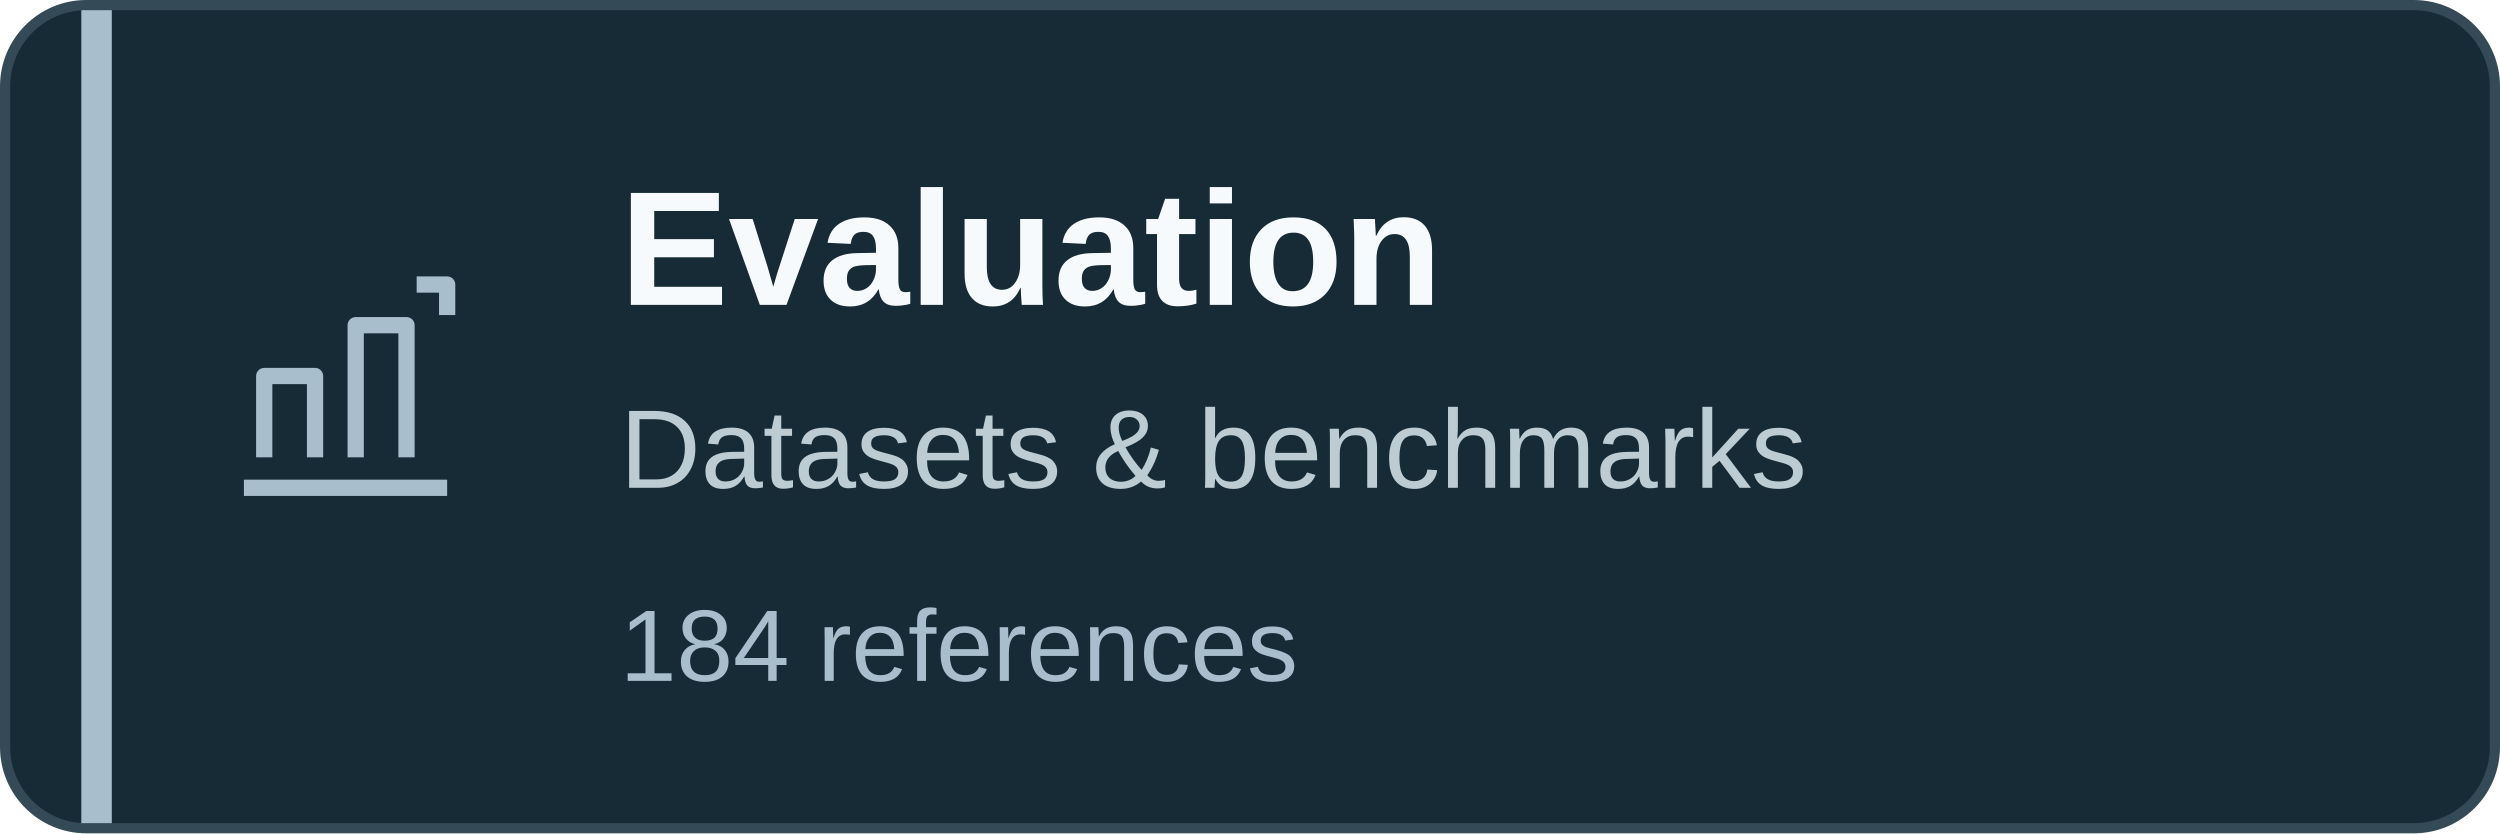
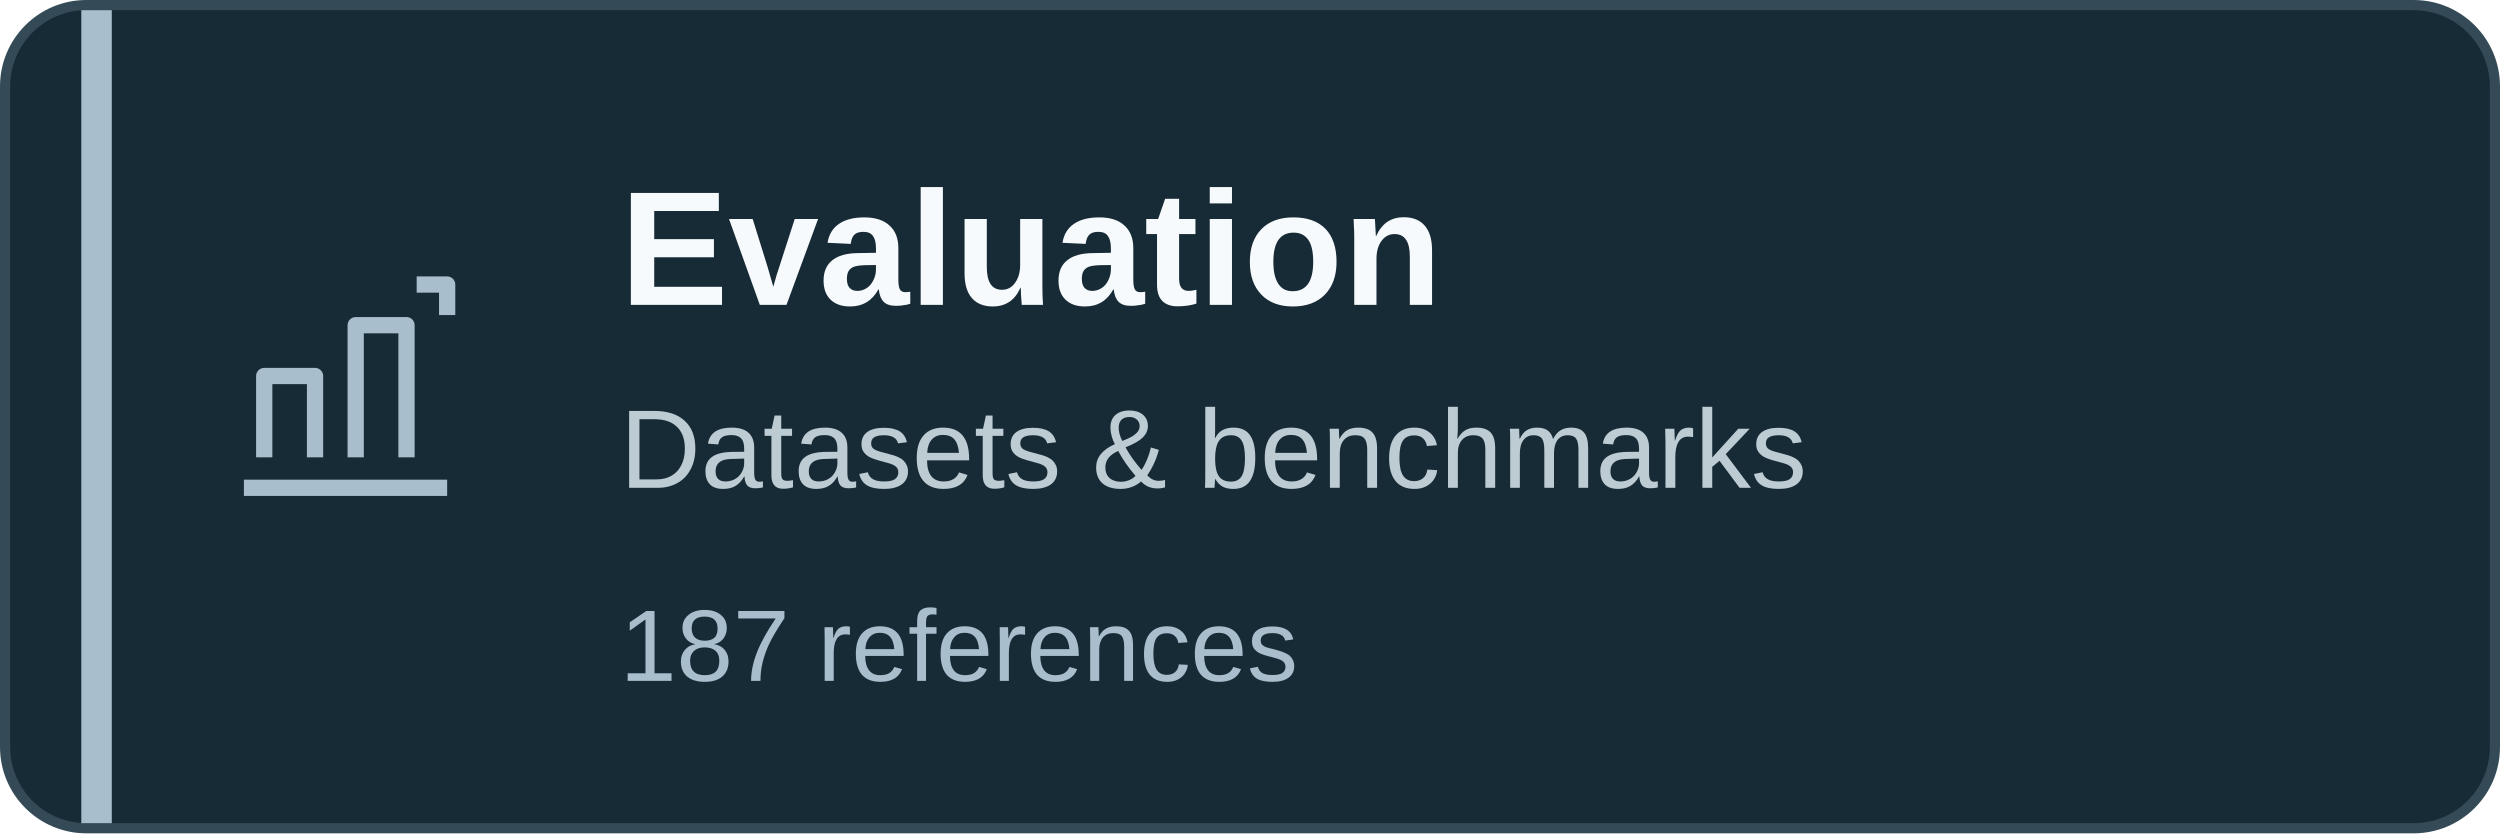
- <svg xmlns="http://www.w3.org/2000/svg" width="246" height="82" viewBox="0 0 246 82" role="img" aria-label="Evaluation: 184 references">
+ <svg xmlns="http://www.w3.org/2000/svg" width="246" height="82" viewBox="0 0 246 82" role="img" aria-label="Evaluation: 187 references">
  <rect x=".5" y=".5" width="245" height="81" rx="8" fill="#172b36" stroke="#344b57" />
  <path d="M8 1h3v80H8z" fill="#a8becd" />
  <g transform="translate(22 25)" fill="none" stroke="#a8becd" stroke-width="1.6" stroke-linejoin="round">
    <path d="M4 20V12h5v8m4 0V7h5v13M2 23h20M19 3l3 0v3" />
  </g>
  <g font-family="Arial,Helvetica,sans-serif">
    <text x="61" y="30" fill="#f7fafc" font-size="16" font-weight="700">Evaluation</text>
    <text x="61" y="48" fill="#bdcbd3" font-size="11">Datasets &amp; benchmarks</text>
-     <text x="61" y="67" fill="#a8becd" font-size="10">184 references</text>
+     <text x="61" y="67" fill="#a8becd" font-size="10">187 references</text>
  </g>
</svg>
